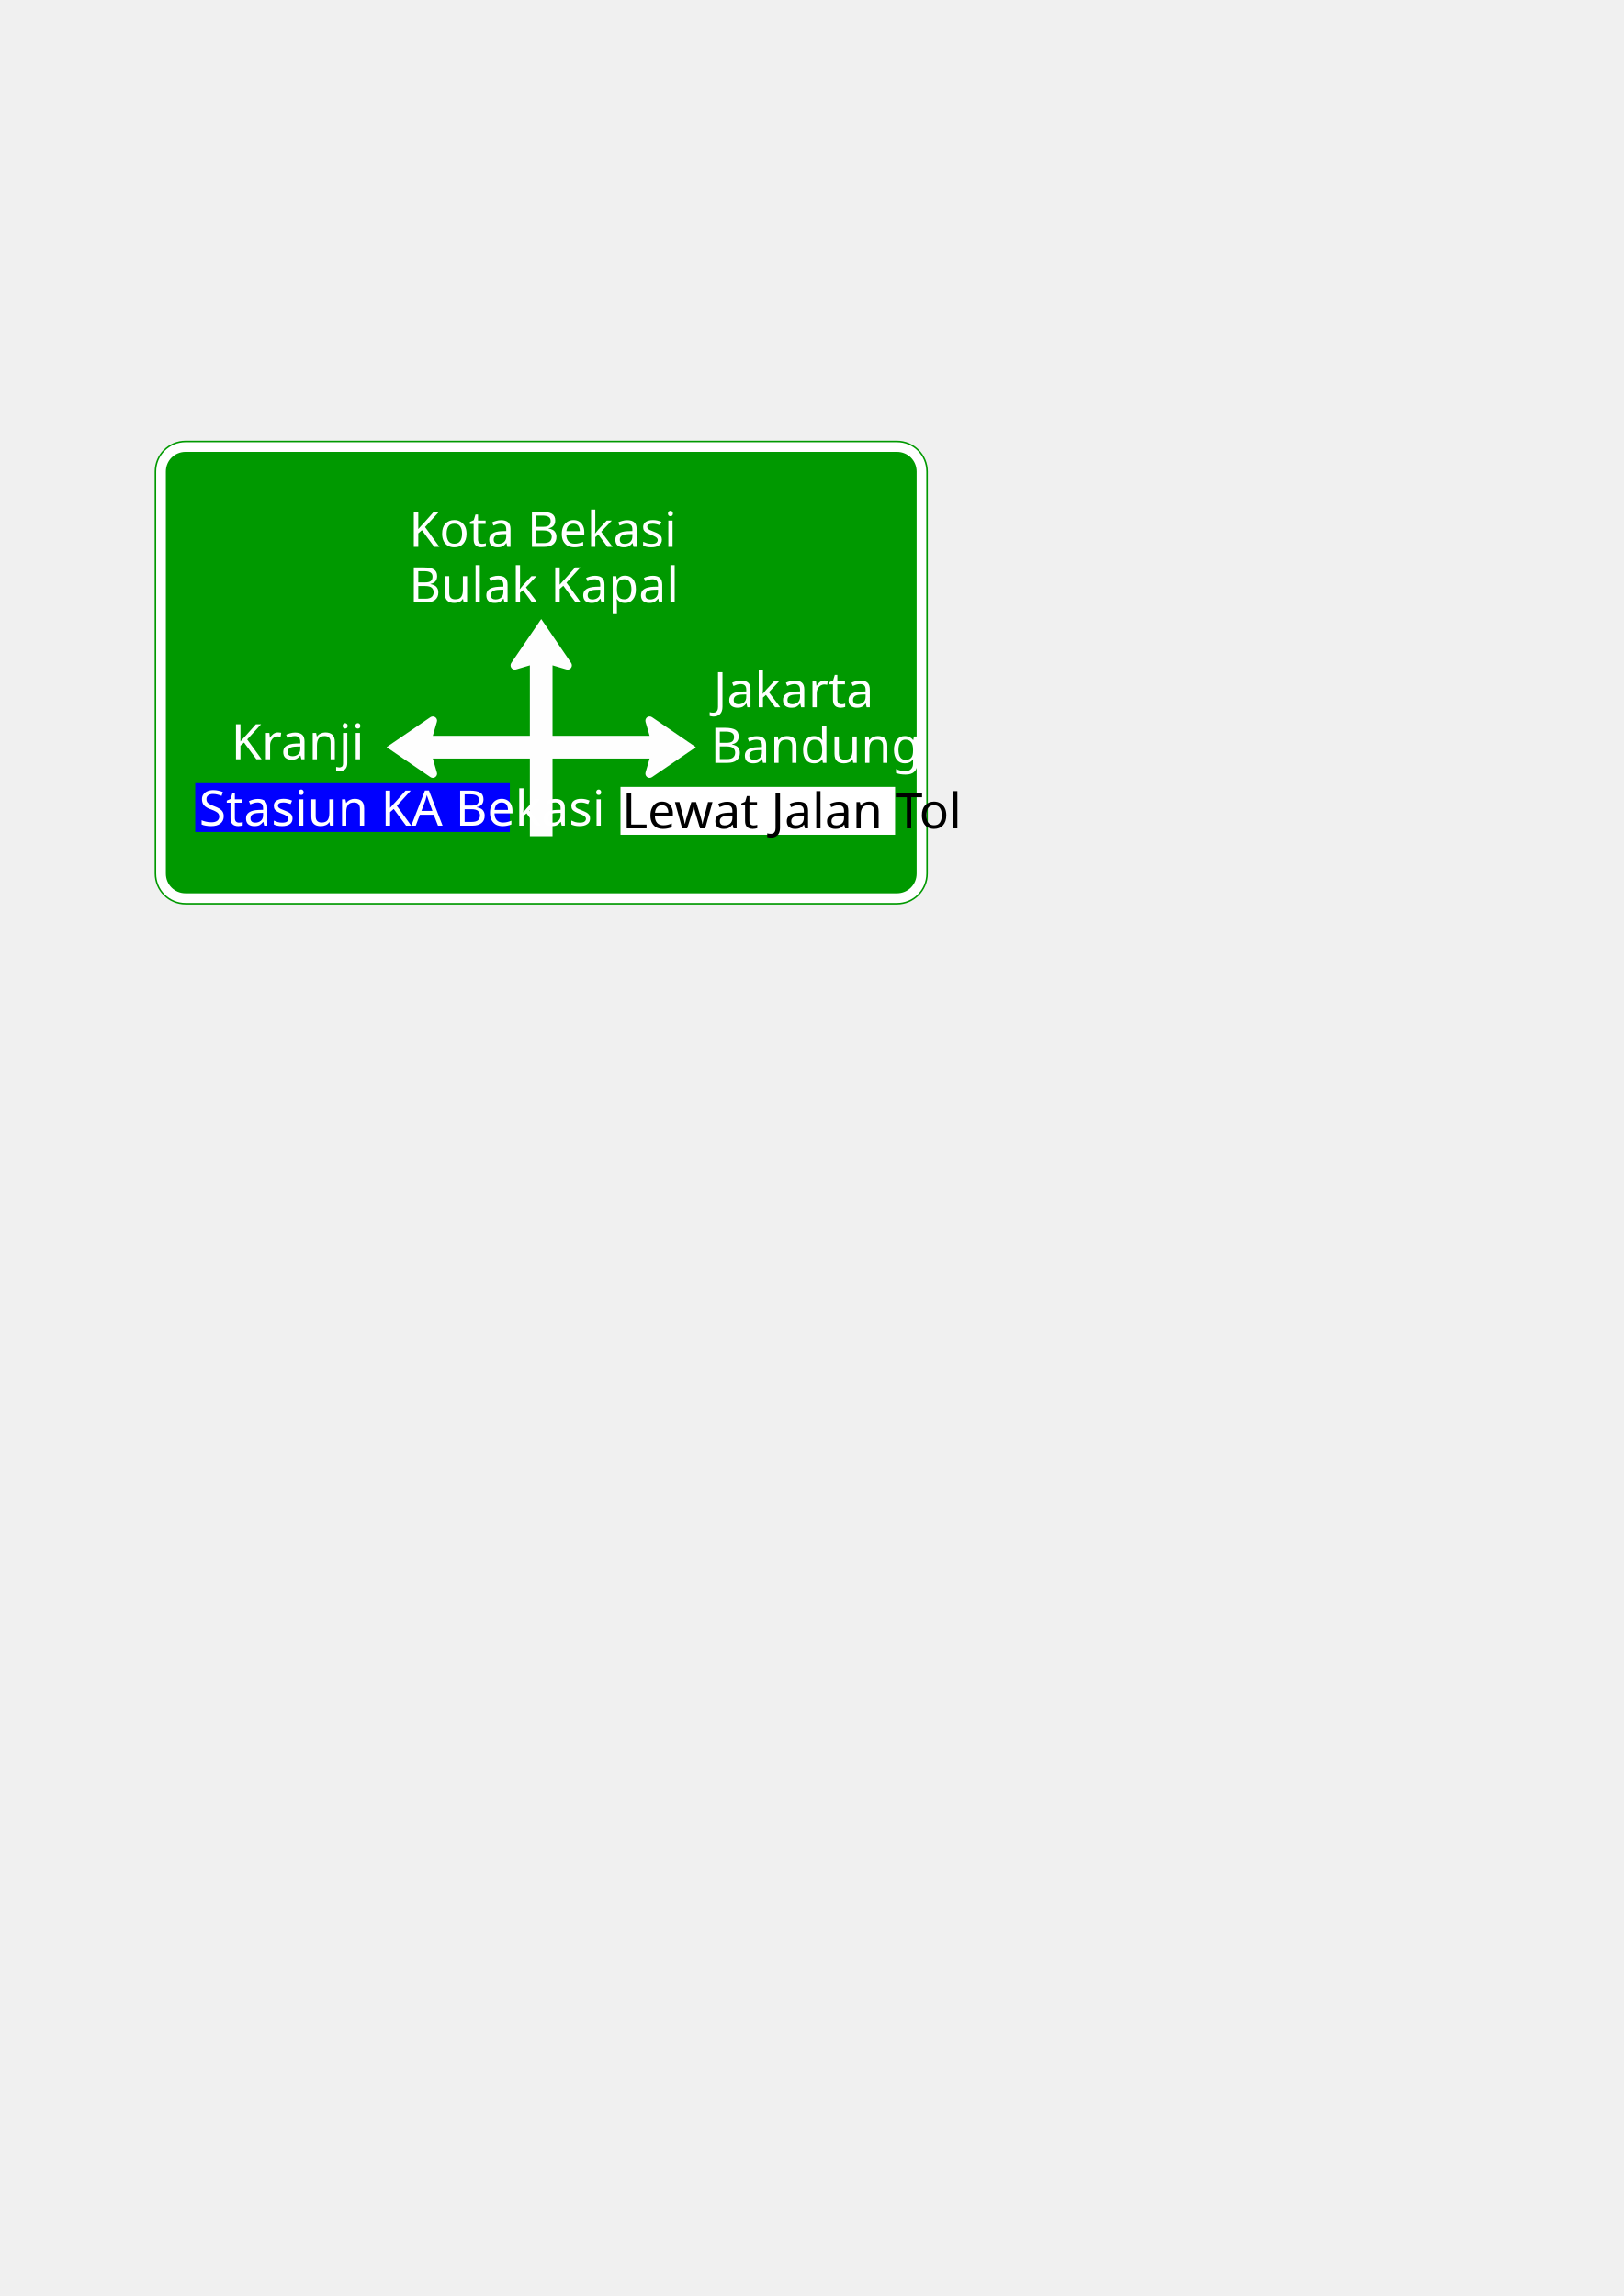
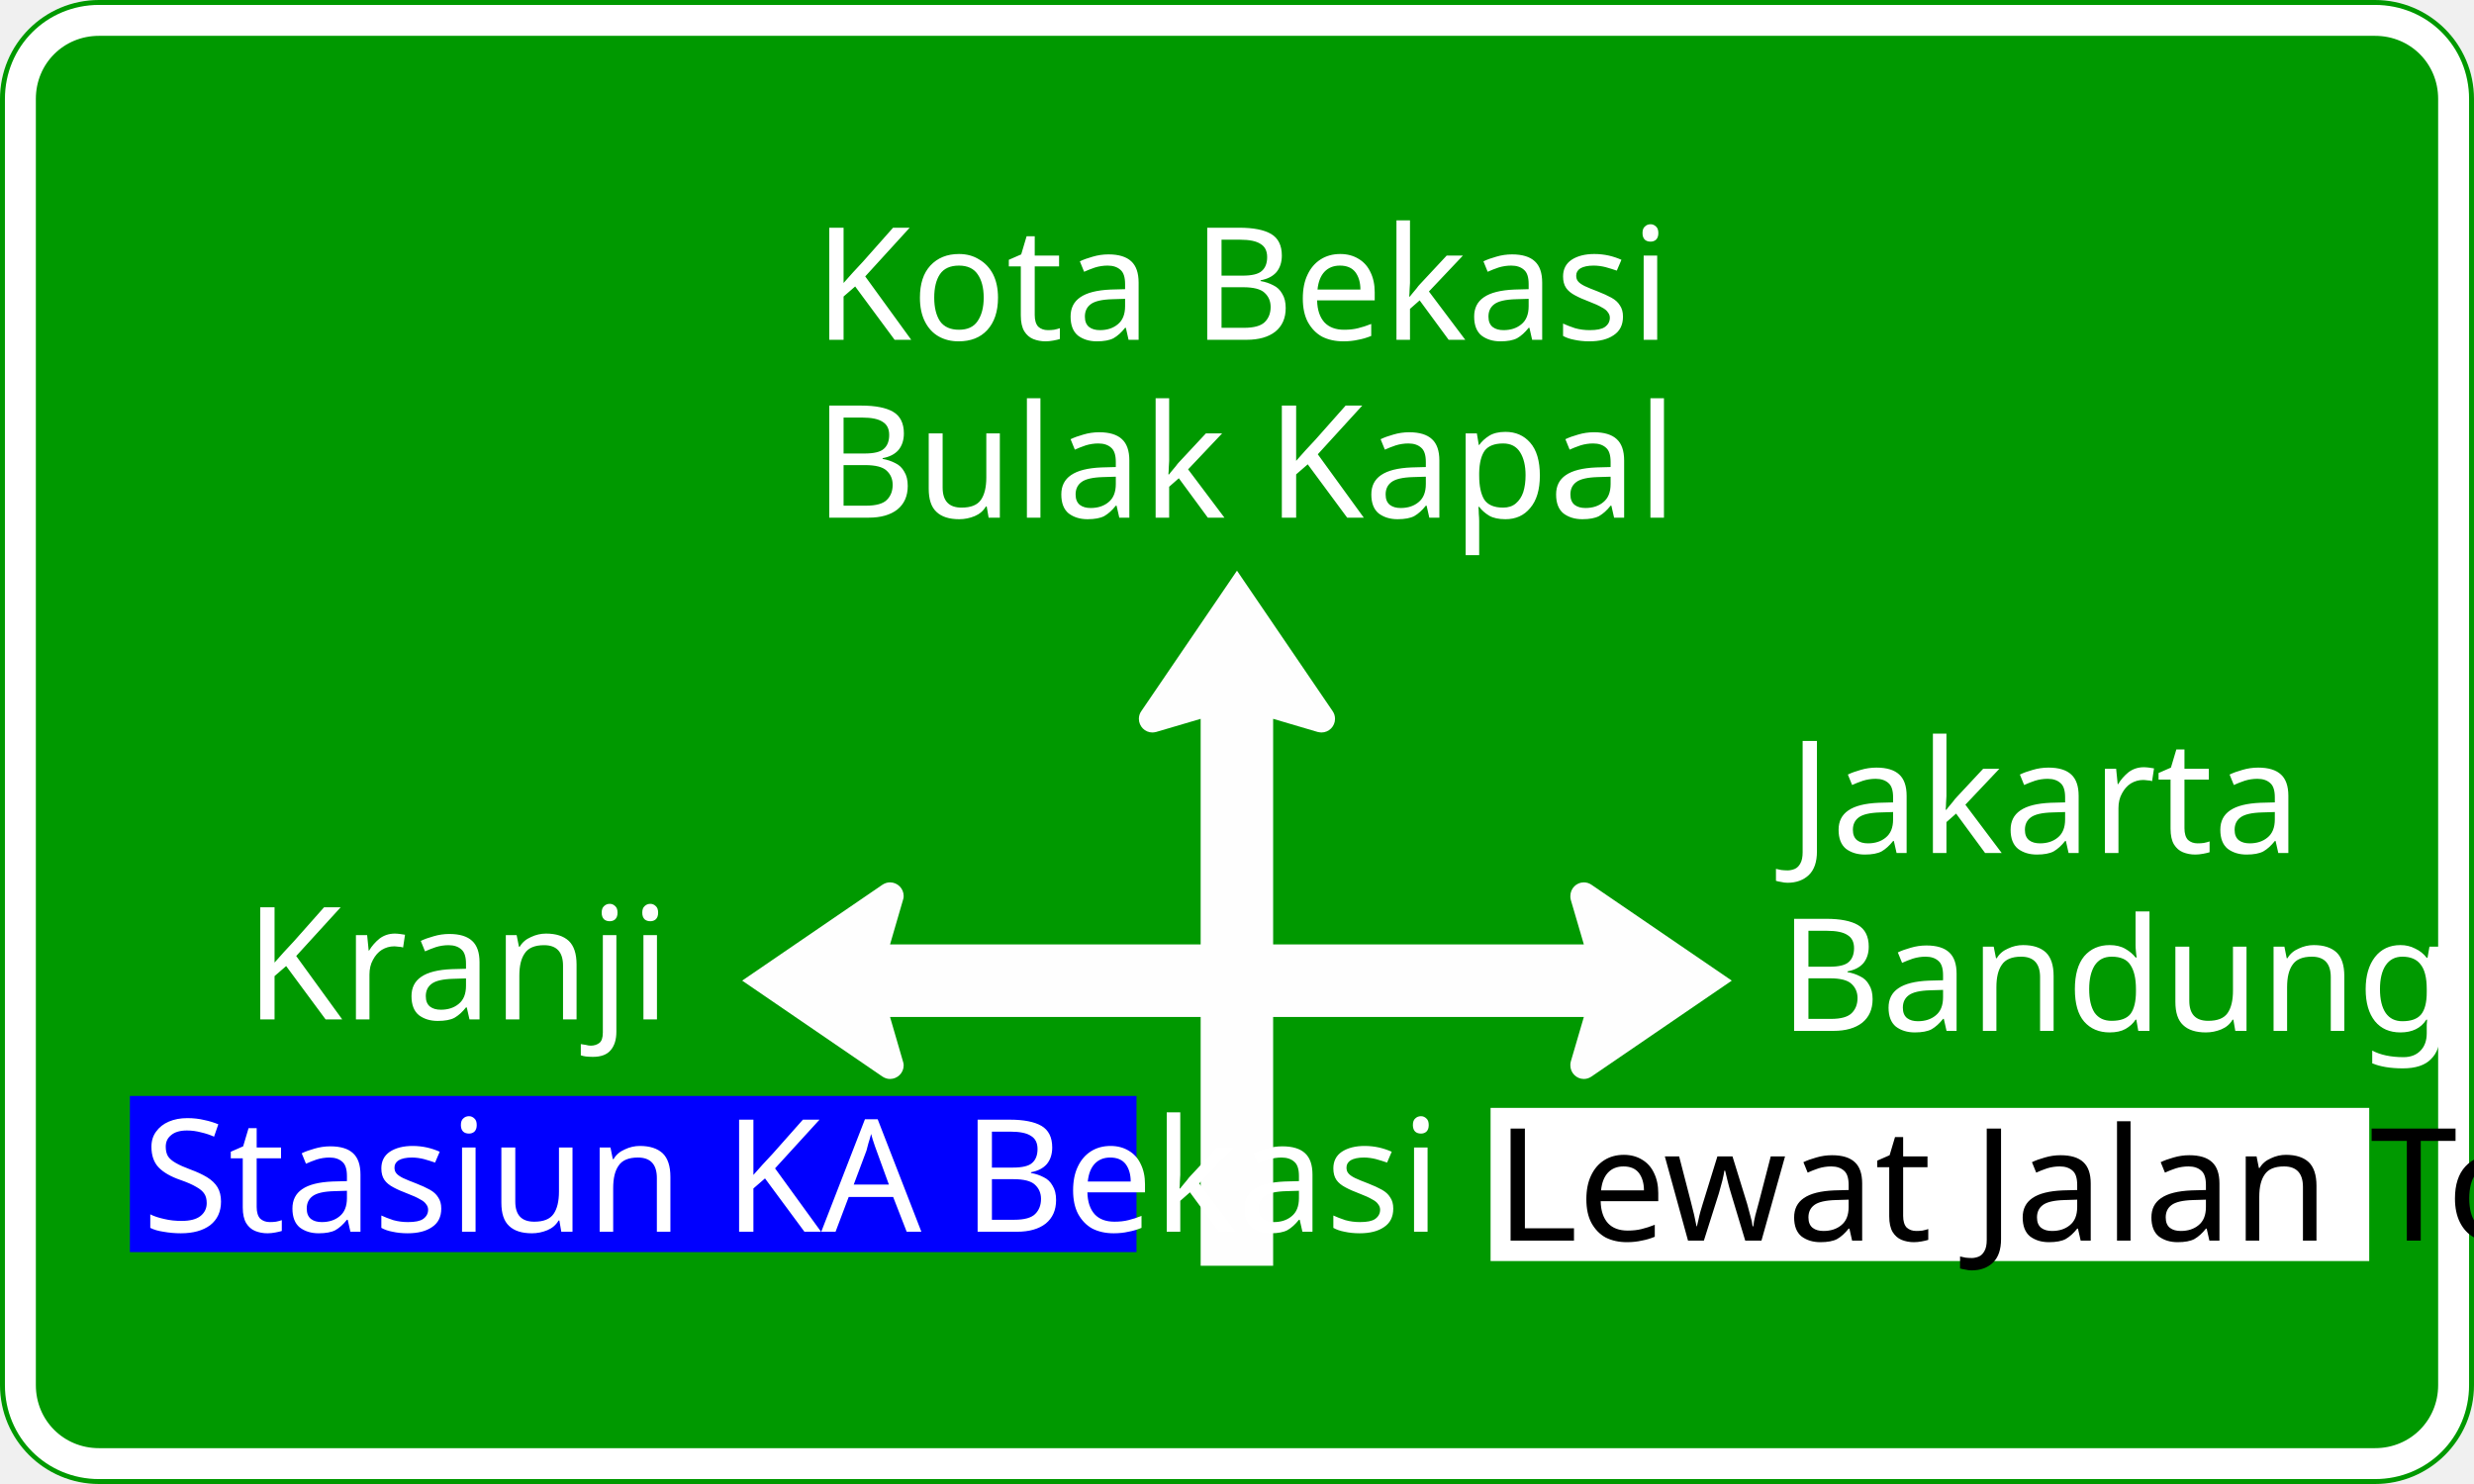
- <svg xmlns="http://www.w3.org/2000/svg" xmlns:xlink="http://www.w3.org/1999/xlink" width="210mm" height="297mm" viewBox="0 0 210 297" version="1.1" id="svg8">
+ <svg xmlns="http://www.w3.org/2000/svg" xmlns:xlink="http://www.w3.org/1999/xlink" width="100mm" height="60mm" viewBox="0 0 100 60" version="1.1" id="svg8">
  <defs id="defs2">
    <clipPath clipPathUnits="userSpaceOnUse" id="clipPath820">
      <path xlink:href="#rect834" style="fill:#009900;fill-opacity:1;stroke:none;stroke-width:1;stroke-linejoin:round;stroke-miterlimit:4;stroke-dasharray:none" id="path822" d="m 24,57 c -2.216,0 -4,1.784 -4,4 v 52 c 0,2.216 1.784,4 4,4 h 92 c 2.216,0 4,-1.784 4,-4 V 61 c 0,-2.216 -1.784,-4 -4,-4 z" />
    </clipPath>
    <clipPath clipPathUnits="userSpaceOnUse" id="clipPath828">
      <path xlink:href="#rect834" style="fill:#009900;fill-opacity:1;stroke:none;stroke-width:1;stroke-linejoin:round;stroke-miterlimit:4;stroke-dasharray:none" id="path830" d="m 24,57 c -2.216,0 -4,1.784 -4,4 v 52 c 0,2.216 1.784,4 4,4 h 92 c 2.216,0 4,-1.784 4,-4 V 61 c 0,-2.216 -1.784,-4 -4,-4 z" />
    </clipPath>
  </defs>
-   <g id="layer1">
+   <g id="layer1" transform="translate(-20,-57)">
    <rect style="fill:#009900;fill-opacity:1;stroke:none;stroke-width:1;stroke-linejoin:round;stroke-miterlimit:4;stroke-dasharray:none" id="rect834" width="100" height="60" x="20" y="57" rx="4" ry="4" />
    <path xlink:href="#rect834" style="fill:none;fill-opacity:1;stroke:#ffffff;stroke-width:1.25;stroke-linejoin:round;stroke-miterlimit:4;stroke-dasharray:none" id="path824" d="m 24,57.824 c -1.773,0 -3.176,1.403 -3.176,3.176 v 52 c 0,1.773 1.403,3.176 3.176,3.176 h 92 c 1.773,0 3.176,-1.403 3.176,-3.176 V 61 c 0,-1.773 -1.403,-3.176 -3.176,-3.176 z" clip-path="url(#clipPath828)" />
    <path d="m 55.976,98.118 0.524,1.802 c 0.018,0.052 0.027,0.101 0.027,0.153 0,0.302 -0.245,0.551 -0.555,0.551 -0.113,0 -0.218,-0.039 -0.31,-0.101 l -5.663,-3.875 5.663,-3.873 c 0.091,-0.061 0.197,-0.1 0.31,-0.1 0.31,0 0.555,0.249 0.555,0.555 0,0.052 -0.009,0.106 -0.027,0.154 l -0.524,1.801 h 12.555 v -9.121 l -1.799,0.53 c -0.043,0.009 -0.095,0.021 -0.152,0.021 -0.301,0 -0.546,-0.249 -0.546,-0.551 0,-0.118 0.034,-0.222 0.097,-0.31 l 3.868,-5.681 3.868,5.681 c 0.061,0.088 0.095,0.192 0.095,0.31 0,0.302 -0.243,0.551 -0.549,0.551 -0.048,0 -0.1,-0.012 -0.152,-0.021 L 71.461,86.063 v 9.121 c 4.186,0 8.376,0 12.559,0 L 83.492,93.384 c -0.014,-0.048 -0.018,-0.102 -0.018,-0.154 0,-0.306 0.243,-0.555 0.546,-0.555 0.118,0 0.227,0.039 0.313,0.1 l 5.666,3.873 -5.666,3.875 c -0.086,0.061 -0.195,0.101 -0.313,0.101 -0.302,0 -0.546,-0.249 -0.546,-0.551 0,-0.052 0.004,-0.101 0.018,-0.153 L 84.02,98.118 H 71.461 V 108.175 H 68.531 V 98.118 Z" style="fill:#fefefe;fill-opacity:1;fill-rule:nonzero;stroke:none;stroke-width:0.132" id="path522" />
    <text xml:space="preserve" style="font-style:normal;font-variant:normal;font-weight:normal;font-stretch:normal;font-size:10.583px;line-height:1.25;font-family:'Roadgeek 2005 Series 1B';-inkscape-font-specification:'Roadgeek 2005 Series 1B';text-align:start;letter-spacing:0px;word-spacing:0px;text-anchor:start;fill:#ffffff;fill-opacity:1;stroke:none;stroke-width:0.265" x="52.909" y="70.738" id="text834">
      <tspan id="tspan832" x="52.909" y="70.738" style="font-style:normal;font-variant:normal;font-weight:normal;font-stretch:normal;font-size:6.35px;font-family:'Roadgeek 2005 Series 2B';-inkscape-font-specification:'Roadgeek 2005 Series 2B';fill:#ffffff;stroke-width:0.265">Kota Bekasi</tspan>
    </text>
    <text xml:space="preserve" style="font-style:normal;font-variant:normal;font-weight:normal;font-stretch:normal;font-size:7.761px;line-height:1.25;font-family:'Roadgeek 2005 Series 1B';-inkscape-font-specification:'Roadgeek 2005 Series 1B';text-align:start;letter-spacing:0px;word-spacing:0px;text-anchor:start;fill:#ffffff;fill-opacity:1;stroke:none;stroke-width:0.265" x="52.909" y="77.93" id="text838">
      <tspan id="tspan836" x="52.909" y="77.93" style="font-style:normal;font-variant:normal;font-weight:normal;font-stretch:normal;font-size:6.35px;font-family:'Roadgeek 2005 Series 2B';-inkscape-font-specification:'Roadgeek 2005 Series 2B';fill:#ffffff;stroke-width:0.265">Bulak Kapal</tspan>
    </text>
    <text xml:space="preserve" style="font-style:normal;font-variant:normal;font-weight:normal;font-stretch:normal;font-size:10.583px;line-height:1.25;font-family:'Roadgeek 2005 Series 1B';-inkscape-font-specification:'Roadgeek 2005 Series 1B';text-align:start;letter-spacing:0px;word-spacing:0px;text-anchor:start;fill:#ffffff;fill-opacity:1;stroke:none;stroke-width:0.265" x="29.909" y="98.215" id="text847">
      <tspan id="tspan845" x="29.909" y="98.215" style="font-style:normal;font-variant:normal;font-weight:normal;font-stretch:normal;font-size:6.35px;font-family:'Roadgeek 2005 Series 2B';-inkscape-font-specification:'Roadgeek 2005 Series 2B';fill:#ffffff;stroke-width:0.265">Kranji</tspan>
    </text>
    <rect style="fill:#0000ff;fill-opacity:1;stroke:none;stroke-width:1.25;stroke-linejoin:round;stroke-miterlimit:4;stroke-dasharray:none" id="rect857" width="40.688" height="6.313" x="25.25" y="101.311" />
    <text xml:space="preserve" style="font-style:normal;font-variant:normal;font-weight:normal;font-stretch:normal;font-size:10.583px;line-height:1.25;font-family:'Roadgeek 2005 Series 1B';-inkscape-font-specification:'Roadgeek 2005 Series 1B';text-align:start;letter-spacing:0px;word-spacing:0px;text-anchor:start;fill:#ffffff;fill-opacity:1;stroke:none;stroke-width:0.265" x="25.746" y="106.798" id="text851">
      <tspan id="tspan849" x="25.746" y="106.798" style="font-size:6.35px;fill:#ffffff;stroke-width:0.265">Stasiun KA Bekasi</tspan>
    </text>
    <text xml:space="preserve" style="font-style:normal;font-variant:normal;font-weight:normal;font-stretch:normal;font-size:10.583px;line-height:1.25;font-family:'Roadgeek 2005 Series 1B';-inkscape-font-specification:'Roadgeek 2005 Series 1B';text-align:start;letter-spacing:0px;word-spacing:0px;text-anchor:start;fill:#ffffff;fill-opacity:1;stroke:none;stroke-width:0.265" x="92.284" y="91.486" id="text861">
      <tspan id="tspan859" x="92.284" y="91.486" style="font-style:normal;font-variant:normal;font-weight:normal;font-stretch:normal;font-size:6.35px;font-family:'Roadgeek 2005 Series 2B';-inkscape-font-specification:'Roadgeek 2005 Series 2B';fill:#ffffff;stroke-width:0.265">Jakarta</tspan>
    </text>
    <text xml:space="preserve" style="font-style:normal;font-variant:normal;font-weight:normal;font-stretch:normal;font-size:10.583px;line-height:1.25;font-family:'Roadgeek 2005 Series 1B';-inkscape-font-specification:'Roadgeek 2005 Series 1B';text-align:start;letter-spacing:0px;word-spacing:0px;text-anchor:start;fill:#ffffff;fill-opacity:1;stroke:none;stroke-width:0.265" x="91.909" y="98.678" id="text865">
      <tspan id="tspan863" x="91.909" y="98.678" style="font-style:normal;font-variant:normal;font-weight:normal;font-stretch:normal;font-size:6.35px;font-family:'Roadgeek 2005 Series 2B';-inkscape-font-specification:'Roadgeek 2005 Series 2B';fill:#ffffff;stroke-width:0.265">Bandung</tspan>
    </text>
    <rect style="fill:#ffffff;fill-opacity:1;stroke:none;stroke-width:1.25;stroke-linejoin:round;stroke-miterlimit:4;stroke-dasharray:none" id="rect875" width="35.515" height="6.193" x="80.25" y="101.793" />
    <text xml:space="preserve" style="font-style:normal;font-variant:normal;font-weight:normal;font-stretch:normal;font-size:10.583px;line-height:1.25;font-family:'Roadgeek 2005 Series 1B';-inkscape-font-specification:'Roadgeek 2005 Series 1B';text-align:start;letter-spacing:0px;word-spacing:0px;text-anchor:start;fill:#000000;fill-opacity:1;stroke:none;stroke-width:0.265" x="80.448" y="107.159" id="text871">
      <tspan id="tspan869" x="80.448" y="107.159" style="font-size:6.35px;stroke-width:0.265">Lewat Jalan Tol</tspan>
    </text>
  </g>
</svg>
